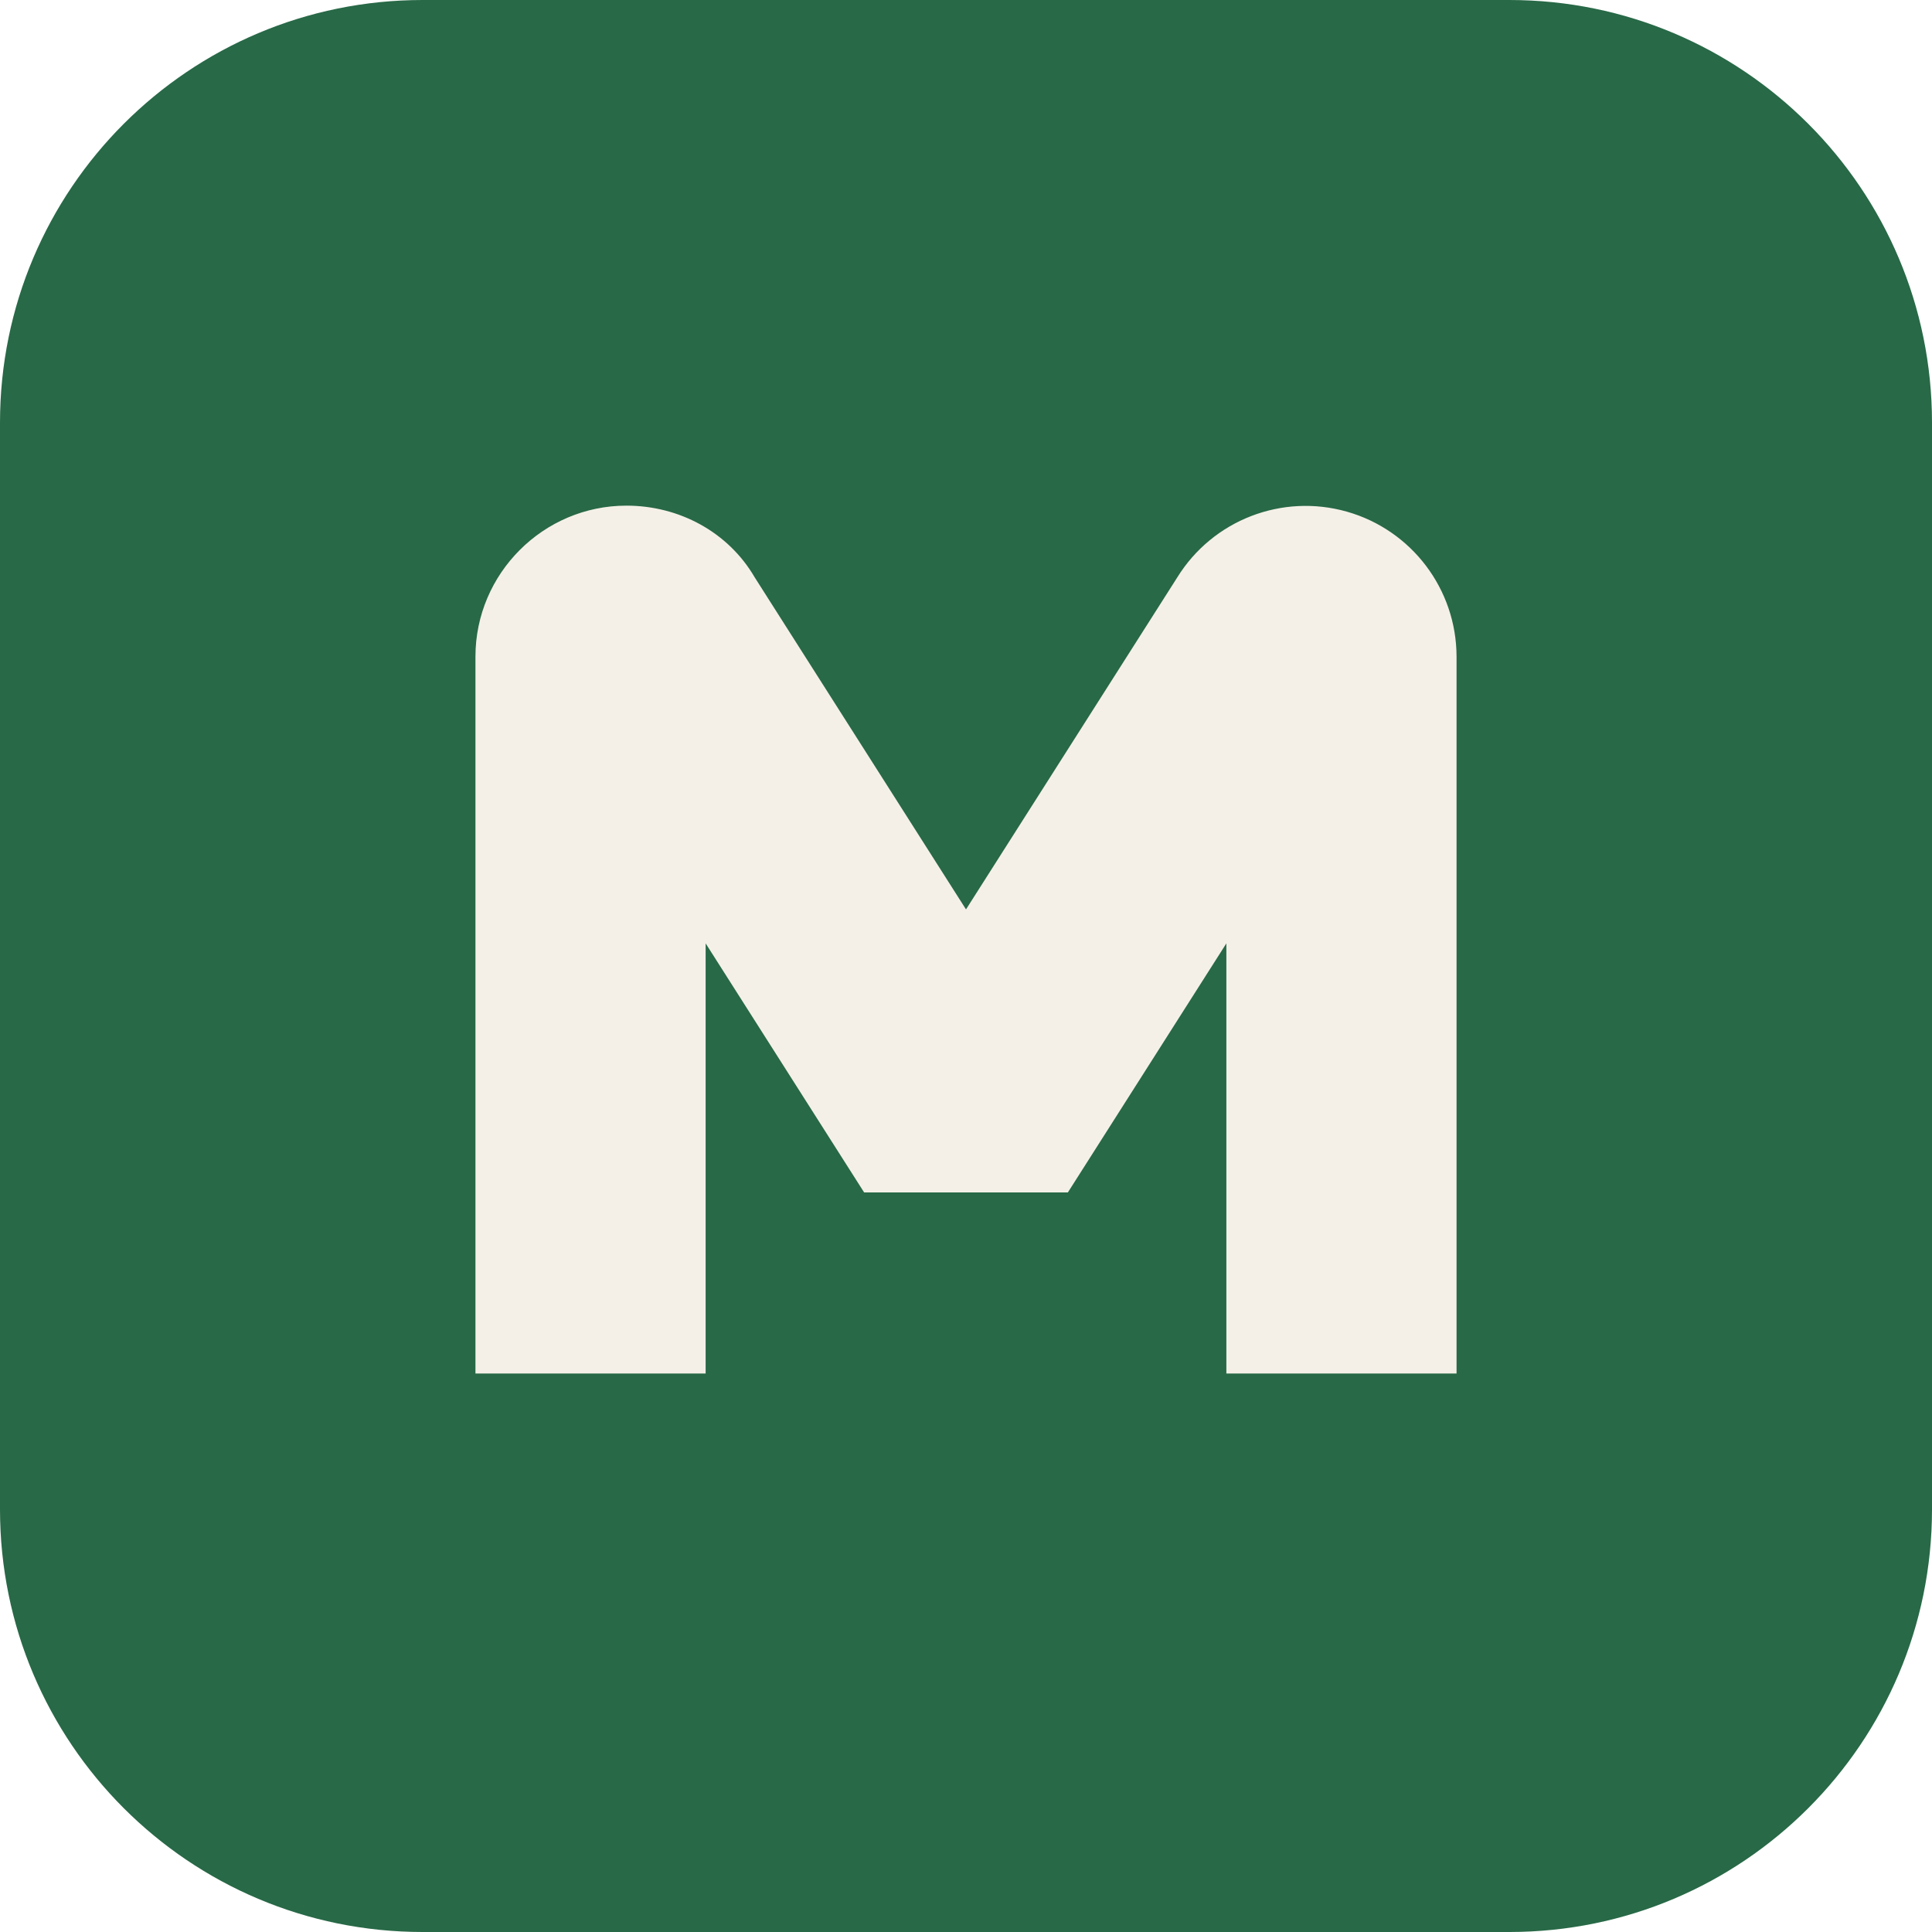
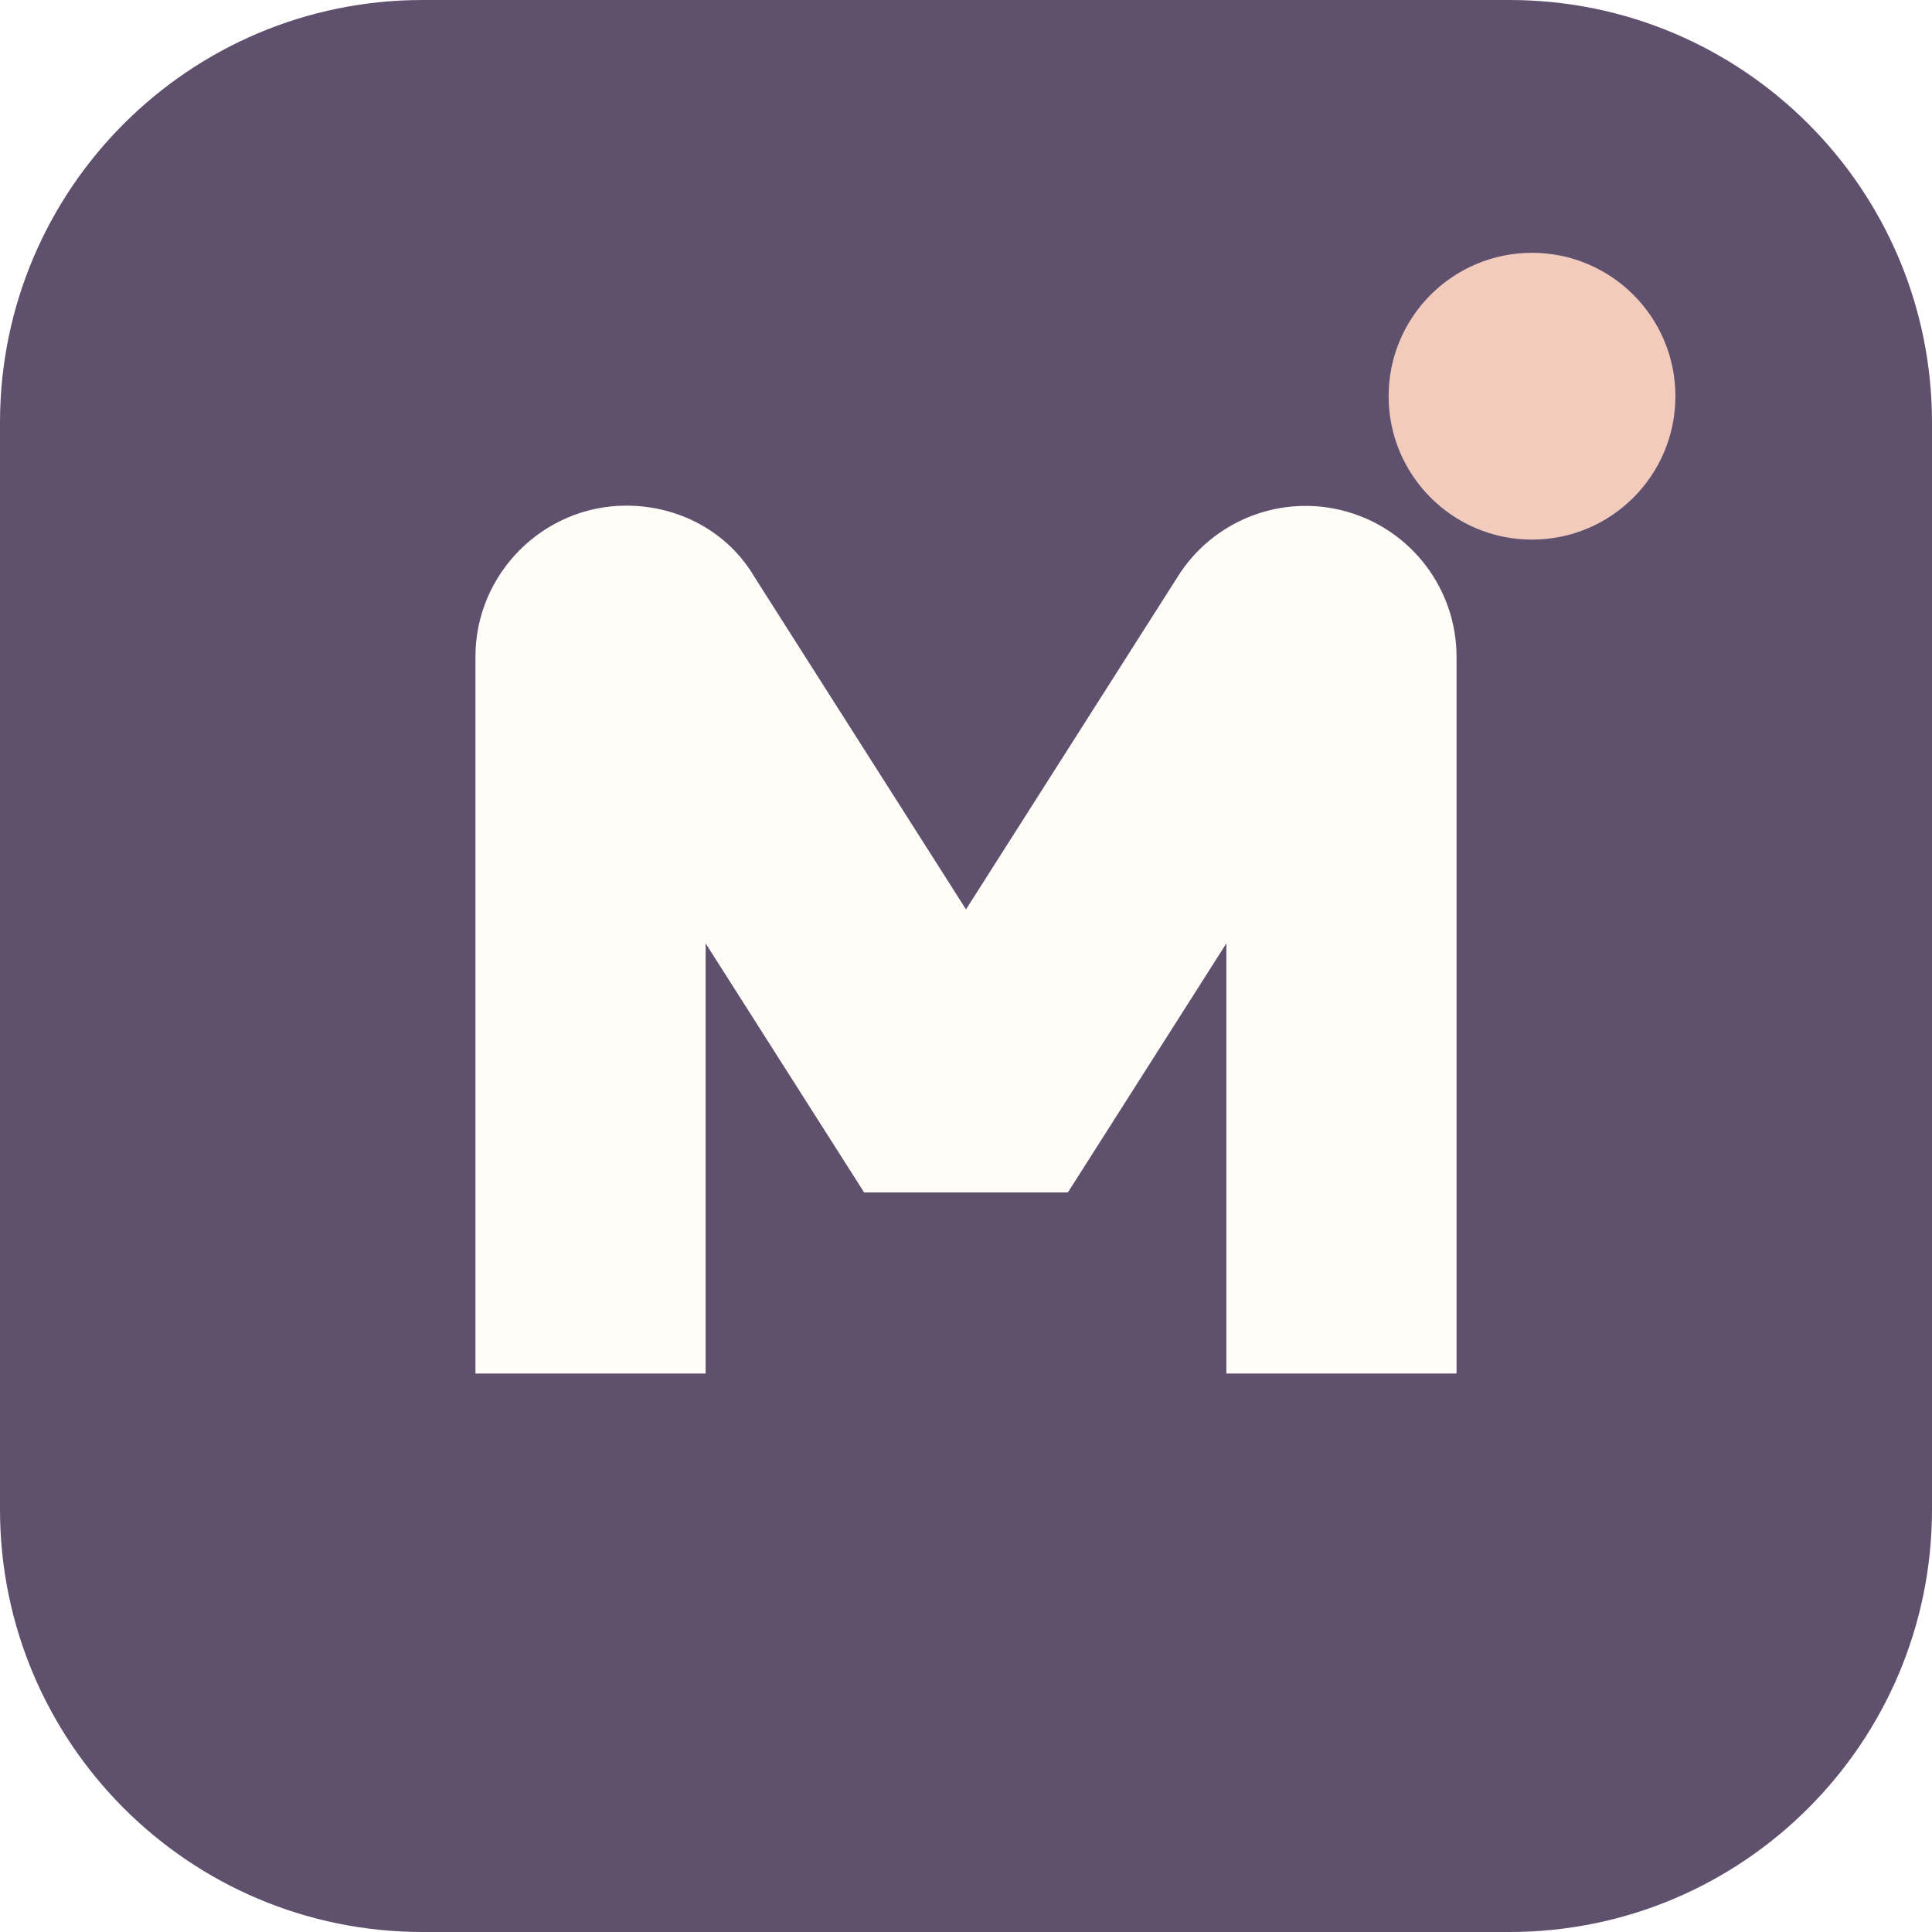
<svg xmlns="http://www.w3.org/2000/svg" viewBox="0 0 512 512" role="img" aria-label="Mimi">
-   <rect width="512" height="512" rx="112" fill="#286947" />
-   <path d="M126 364V174c0-22 18-40 40-40 14 0 27 7 34 19l56 88 56-88a40 40 0 0 1 74 21v190h-61V250l-42 66h-54l-42-66v114z" fill="#f4f0e8" />
+   <rect width="512" height="512" rx="112" fill="#5f516e" />
+   <circle cx="406" cy="105" r="38" fill="#f2cbbd" />
+   <path d="M126 364V174c0-22 18-40 40-40 14 0 27 7 34 19l56 88 56-88a40 40 0 0 1 74 21v190h-61V250l-42 66h-54l-42-66v114z" fill="#fffdf8" />
</svg>
